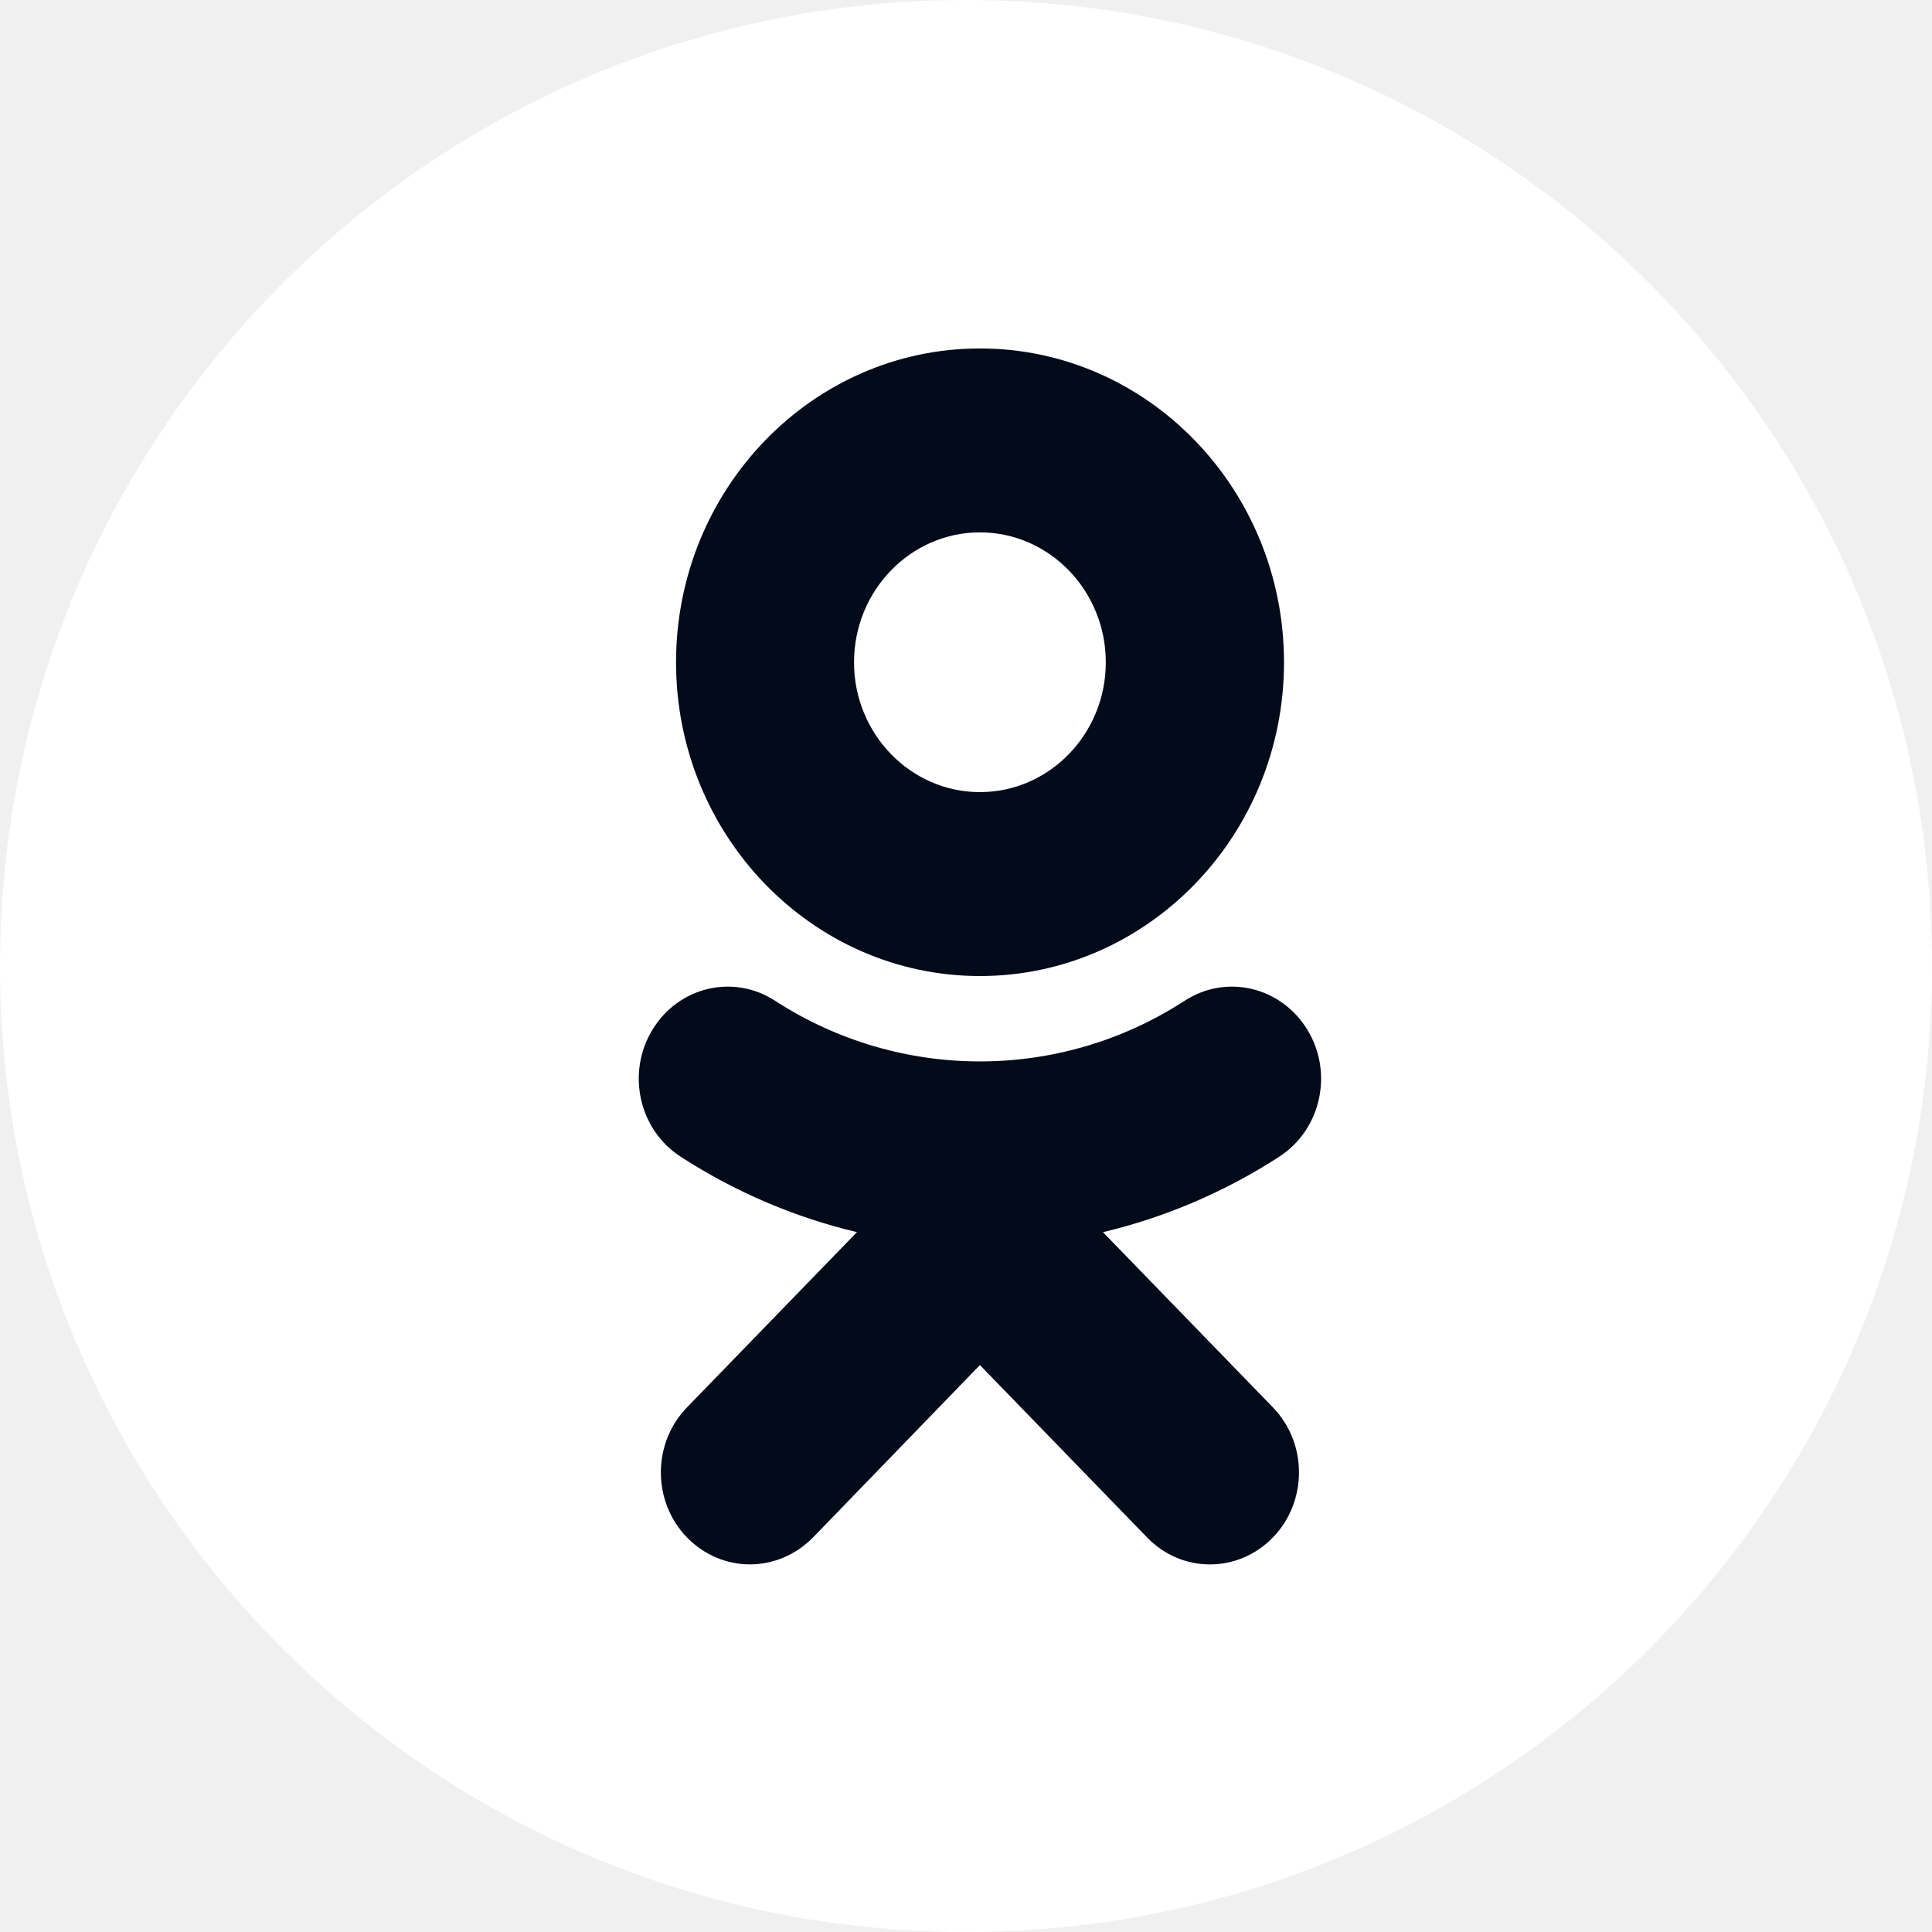
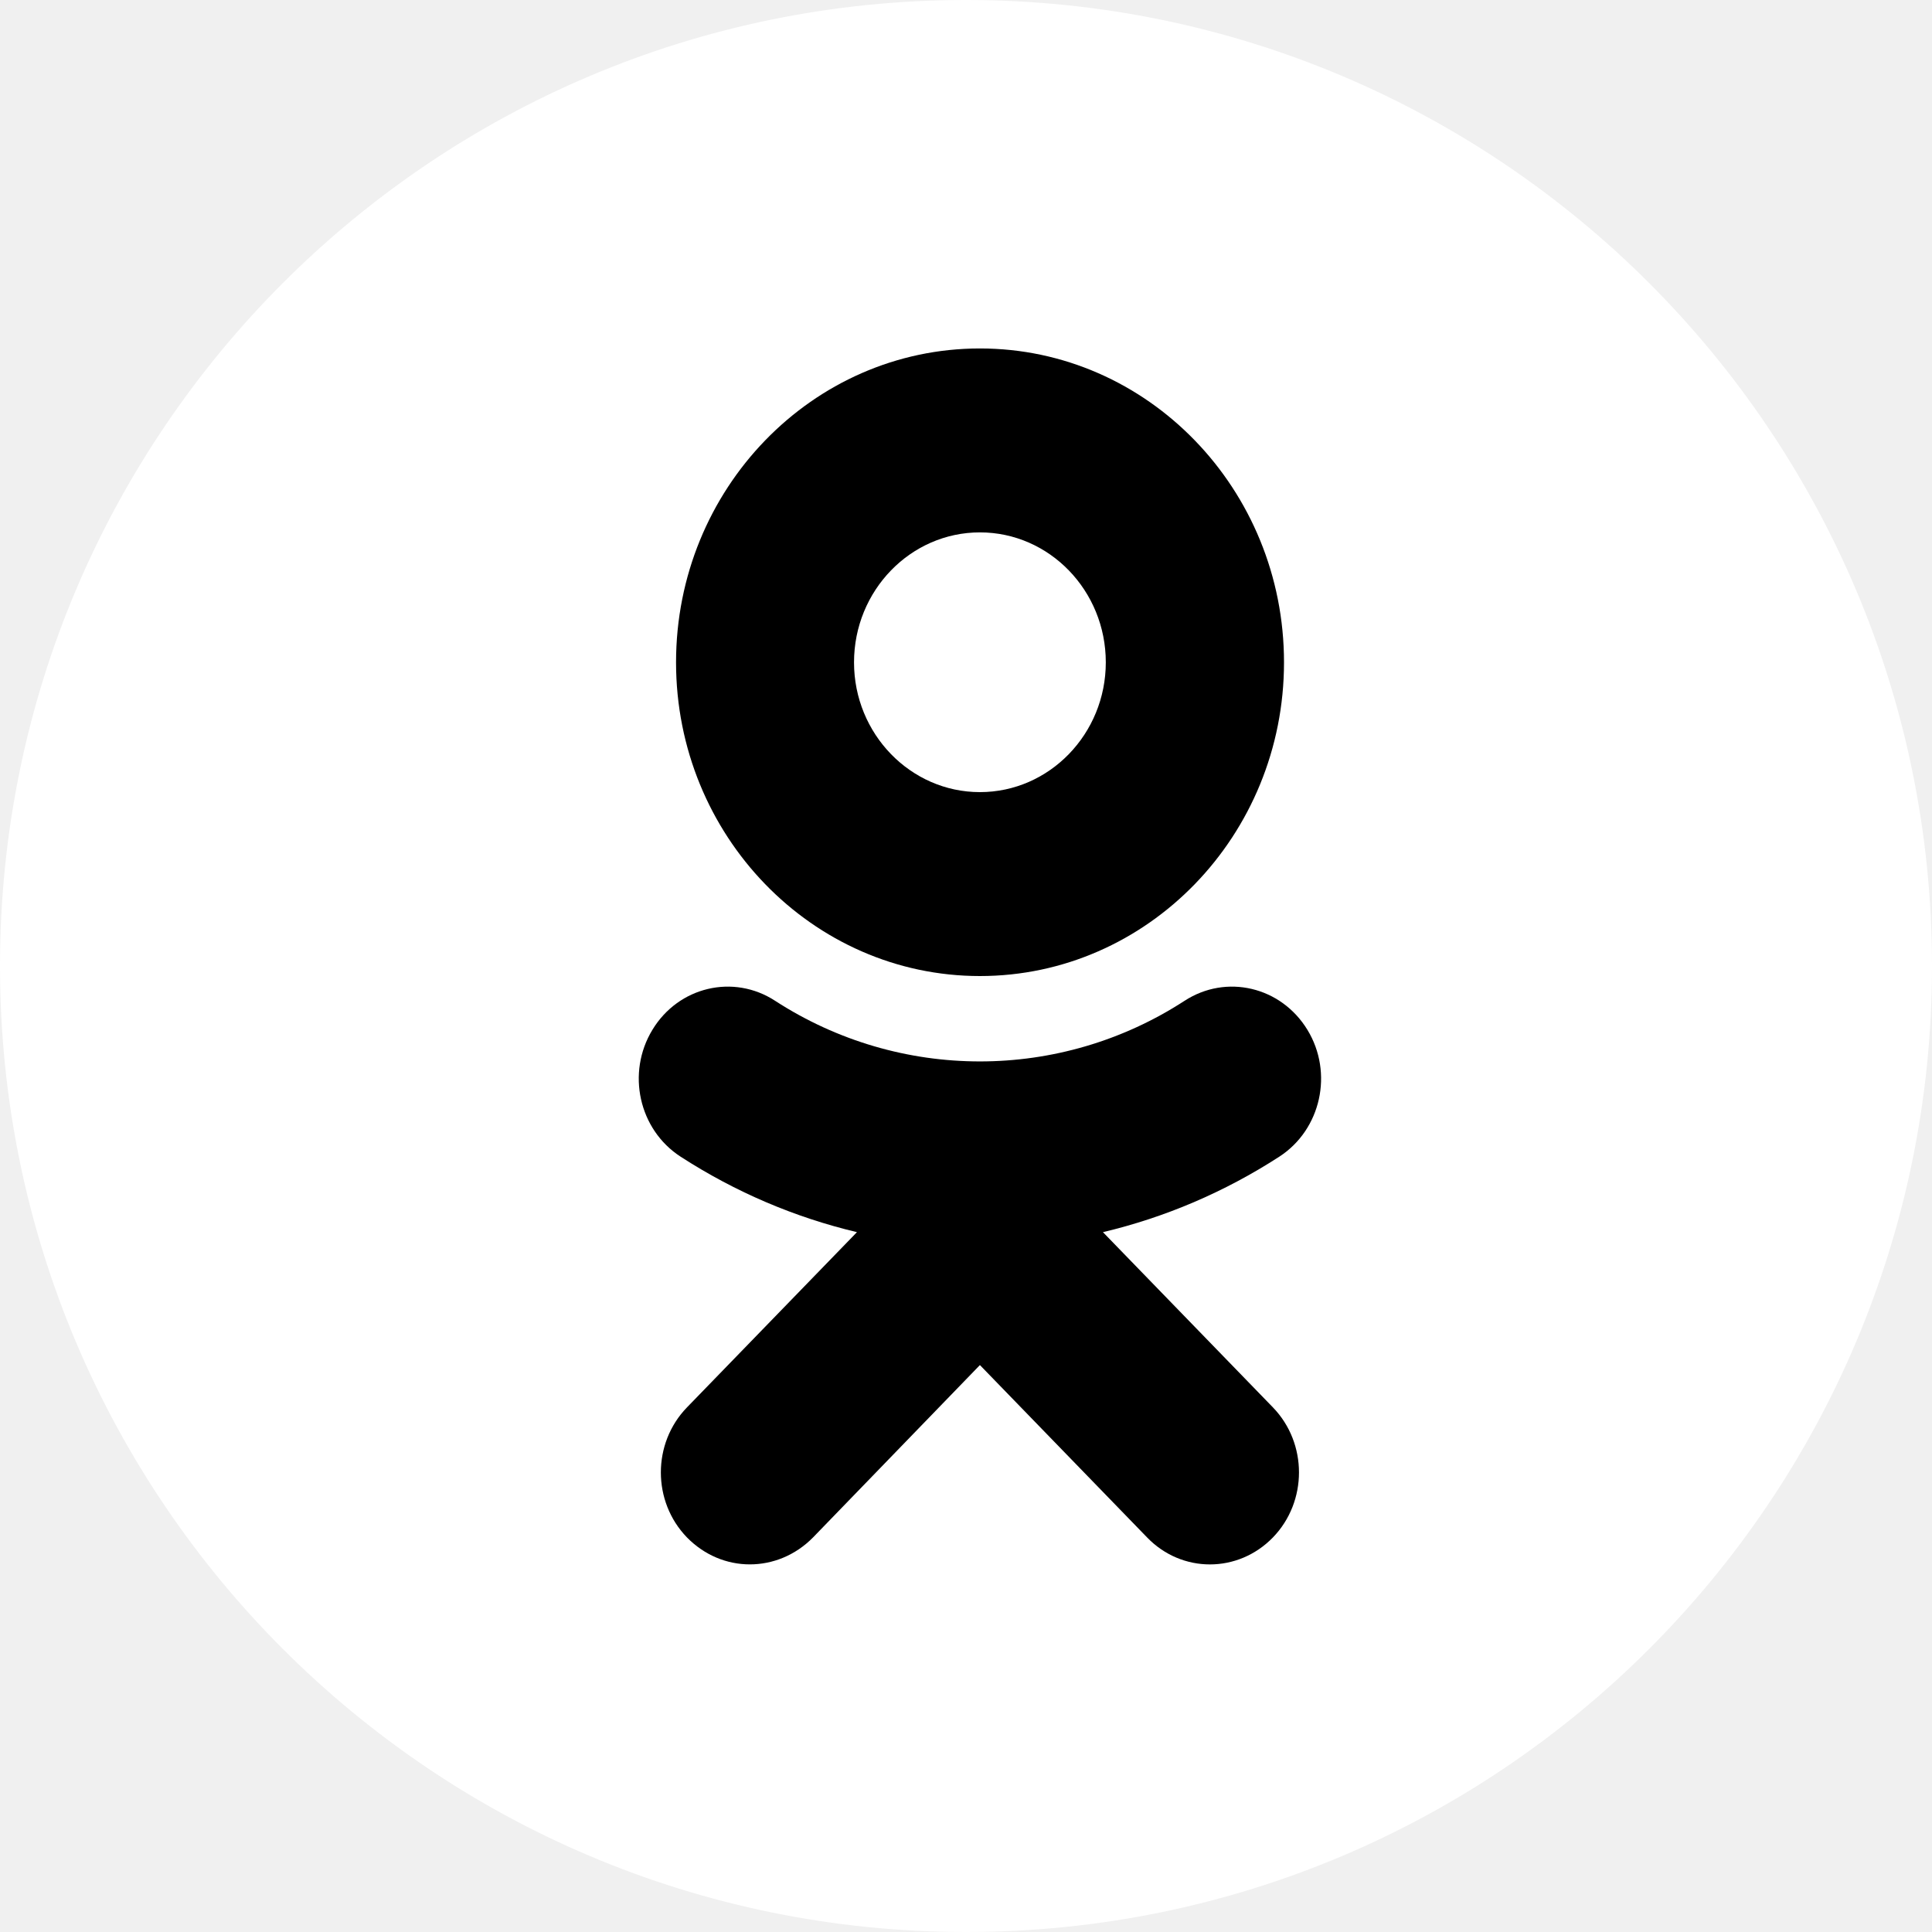
<svg xmlns="http://www.w3.org/2000/svg" width="25" height="25" viewBox="0 0 25 25" fill="none">
  <path d="M12.5 0C5.597 0 0 5.597 0 12.5C0 19.403 5.597 25 12.5 25C19.403 25 25 19.403 25 12.5C25 5.597 19.403 0 12.5 0Z" fill="white" />
-   <path d="M12.68 6.889C13.579 6.889 14.309 7.643 14.309 8.571C14.309 9.496 13.579 10.25 12.68 10.25C11.782 10.25 11.051 9.496 11.051 8.571C11.051 7.643 11.782 6.889 12.68 6.889ZM12.68 12.63C14.851 12.63 16.615 10.809 16.615 8.571C16.615 6.33 14.851 4.509 12.68 4.509C10.51 4.509 8.748 6.33 8.748 8.571C8.748 10.809 10.51 12.63 12.68 12.63ZM14.272 15.944C15.073 15.754 15.844 15.427 16.556 14.966C17.094 14.616 17.257 13.882 16.918 13.326C16.577 12.767 15.868 12.599 15.327 12.951C13.717 13.996 11.644 13.996 10.031 12.951C9.492 12.599 8.78 12.767 8.442 13.326C8.104 13.882 8.266 14.616 8.805 14.966C9.517 15.427 10.288 15.754 11.089 15.944L8.889 18.212C8.439 18.676 8.439 19.43 8.889 19.894C9.116 20.126 9.408 20.243 9.703 20.243C9.998 20.243 10.293 20.126 10.521 19.894L12.68 17.664L14.843 19.894C15.292 20.36 16.02 20.36 16.472 19.894C16.921 19.43 16.921 18.676 16.472 18.212L14.272 15.944Z" fill="#030A1A" />
+   <path d="M12.68 6.889C13.579 6.889 14.309 7.643 14.309 8.571C14.309 9.496 13.579 10.25 12.68 10.25C11.782 10.25 11.051 9.496 11.051 8.571C11.051 7.643 11.782 6.889 12.68 6.889ZM12.68 12.63C14.851 12.63 16.615 10.809 16.615 8.571C16.615 6.33 14.851 4.509 12.68 4.509C10.51 4.509 8.748 6.33 8.748 8.571C8.748 10.809 10.51 12.63 12.68 12.63ZM14.272 15.944C15.073 15.754 15.844 15.427 16.556 14.966C17.094 14.616 17.257 13.882 16.918 13.326C16.577 12.767 15.868 12.599 15.327 12.951C13.717 13.996 11.644 13.996 10.031 12.951C9.492 12.599 8.78 12.767 8.442 13.326C8.104 13.882 8.266 14.616 8.805 14.966C9.517 15.427 10.288 15.754 11.089 15.944L8.889 18.212C8.439 18.676 8.439 19.43 8.889 19.894C9.116 20.126 9.408 20.243 9.703 20.243C9.998 20.243 10.293 20.126 10.521 19.894L12.68 17.664L14.843 19.894C15.292 20.36 16.02 20.36 16.472 19.894C16.921 19.43 16.921 18.676 16.472 18.212L14.272 15.944Z" fill="black" />
</svg>
